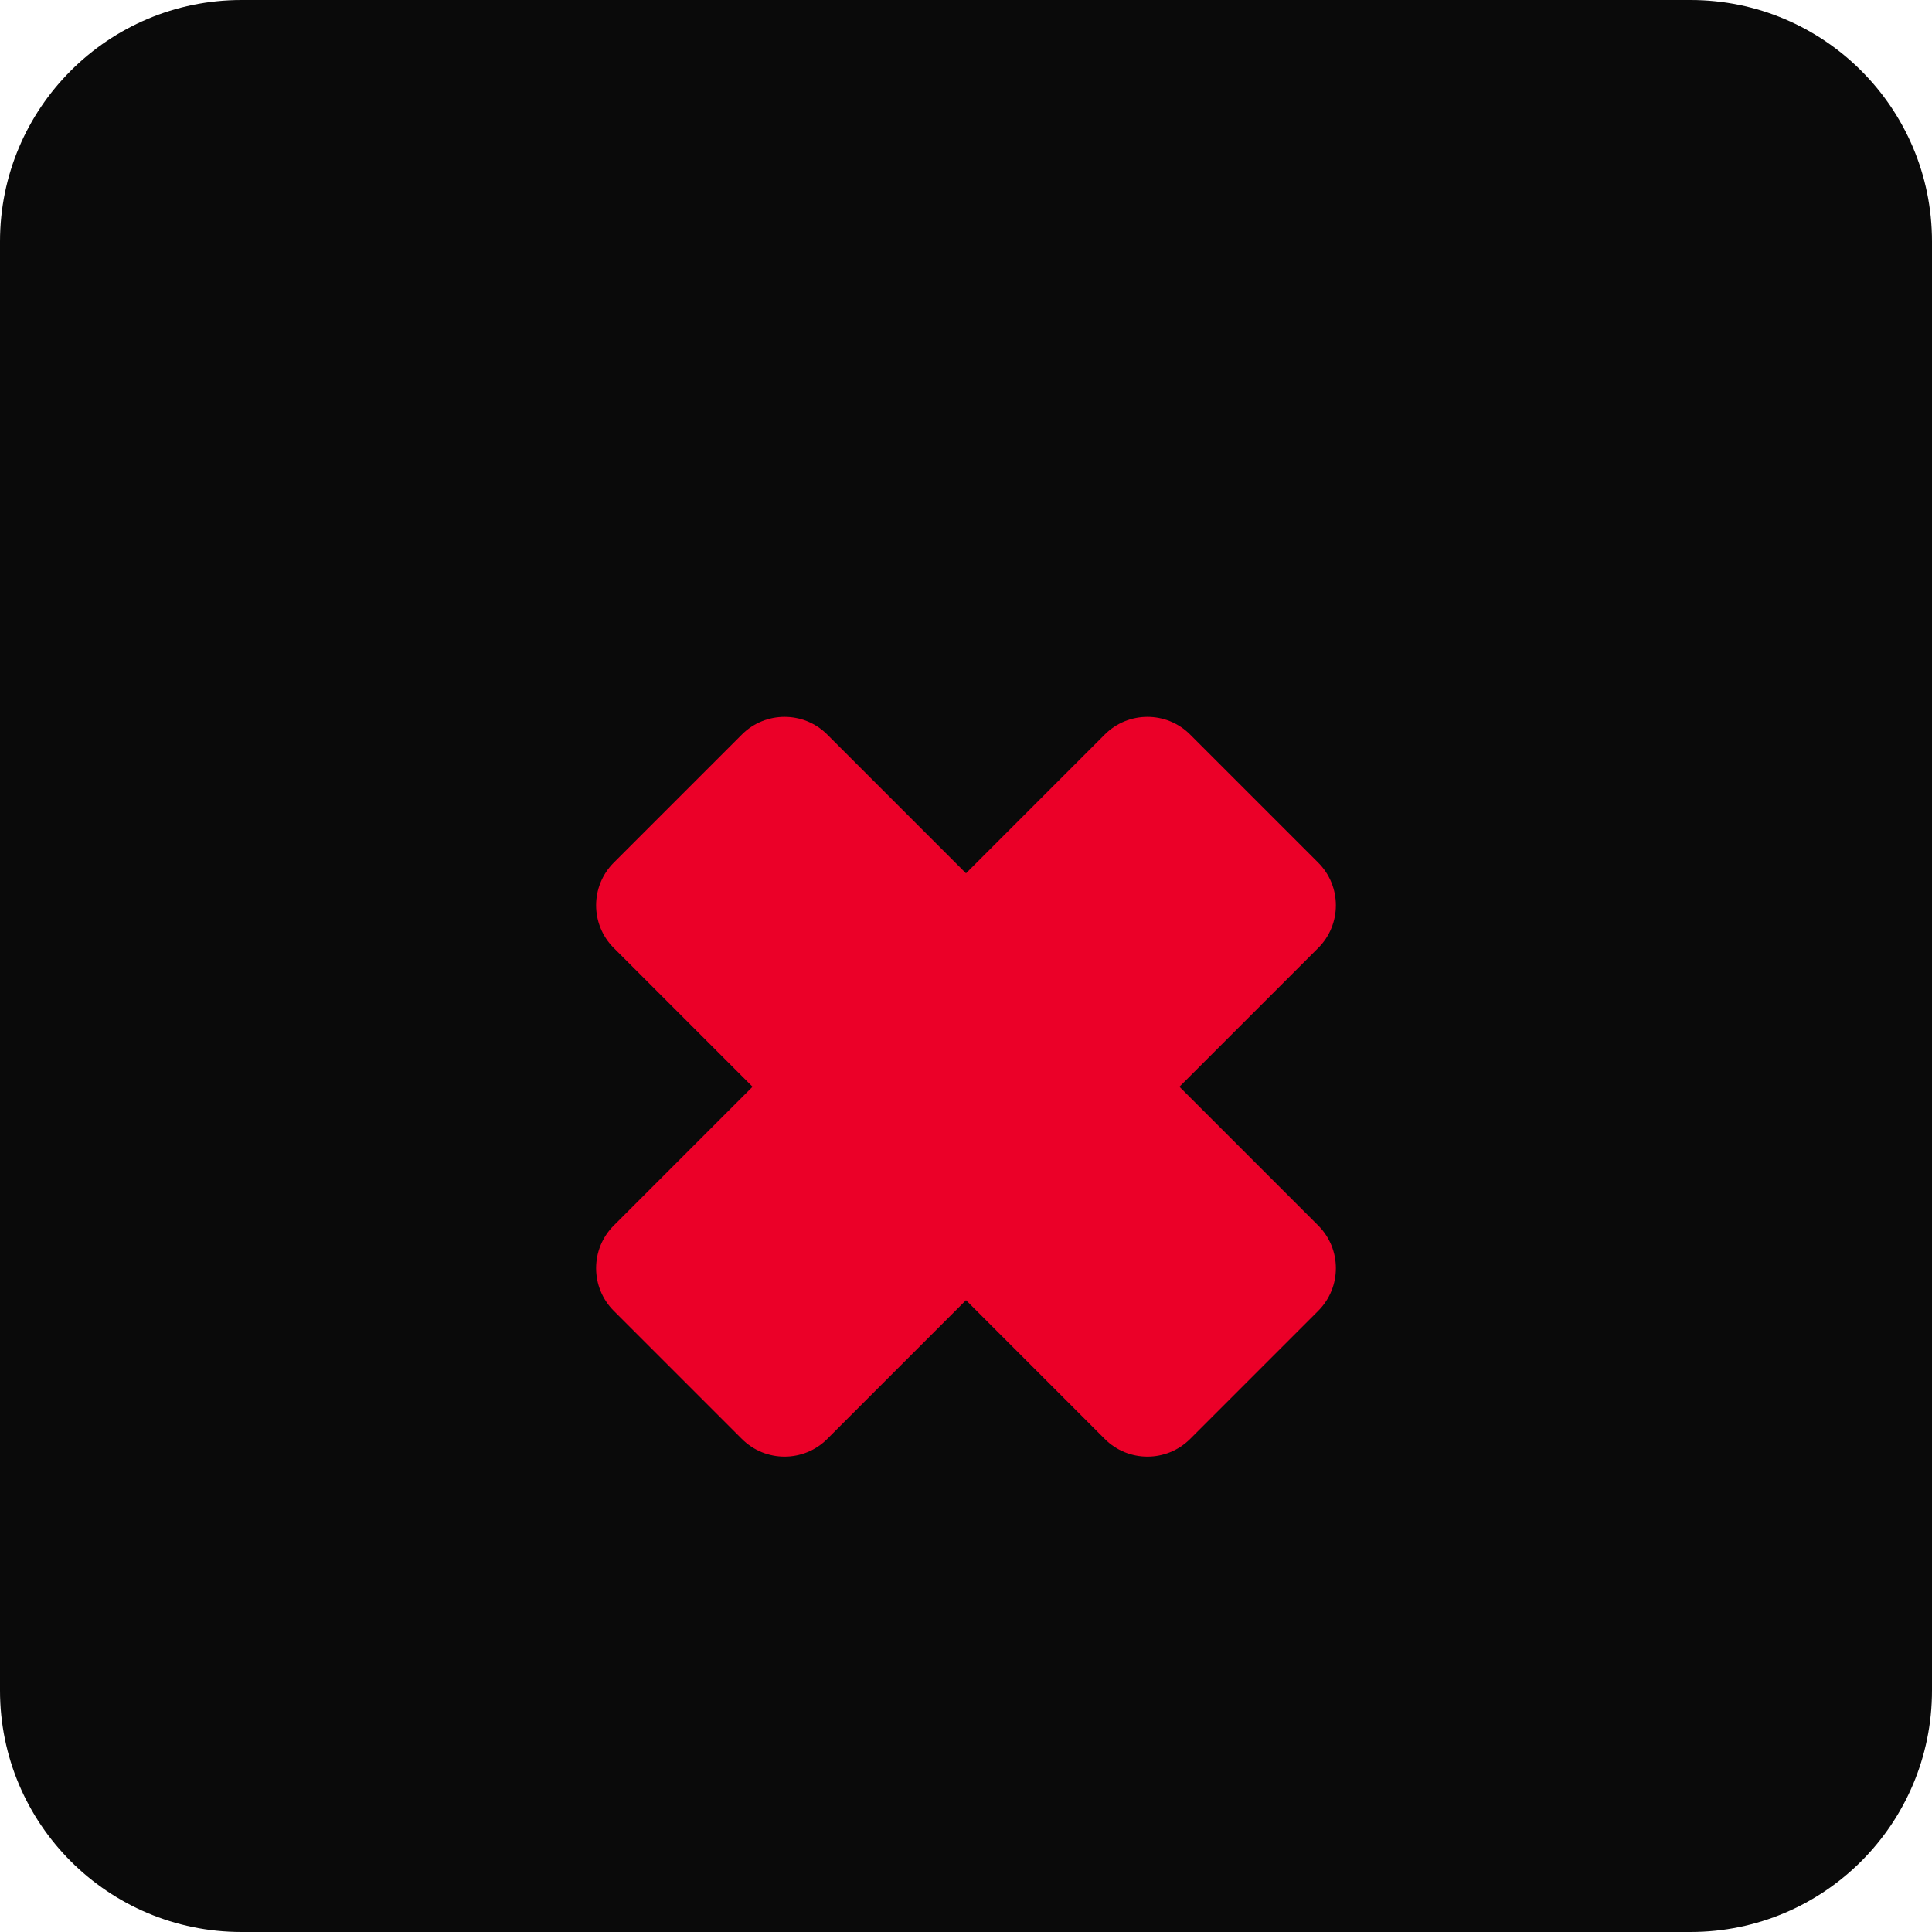
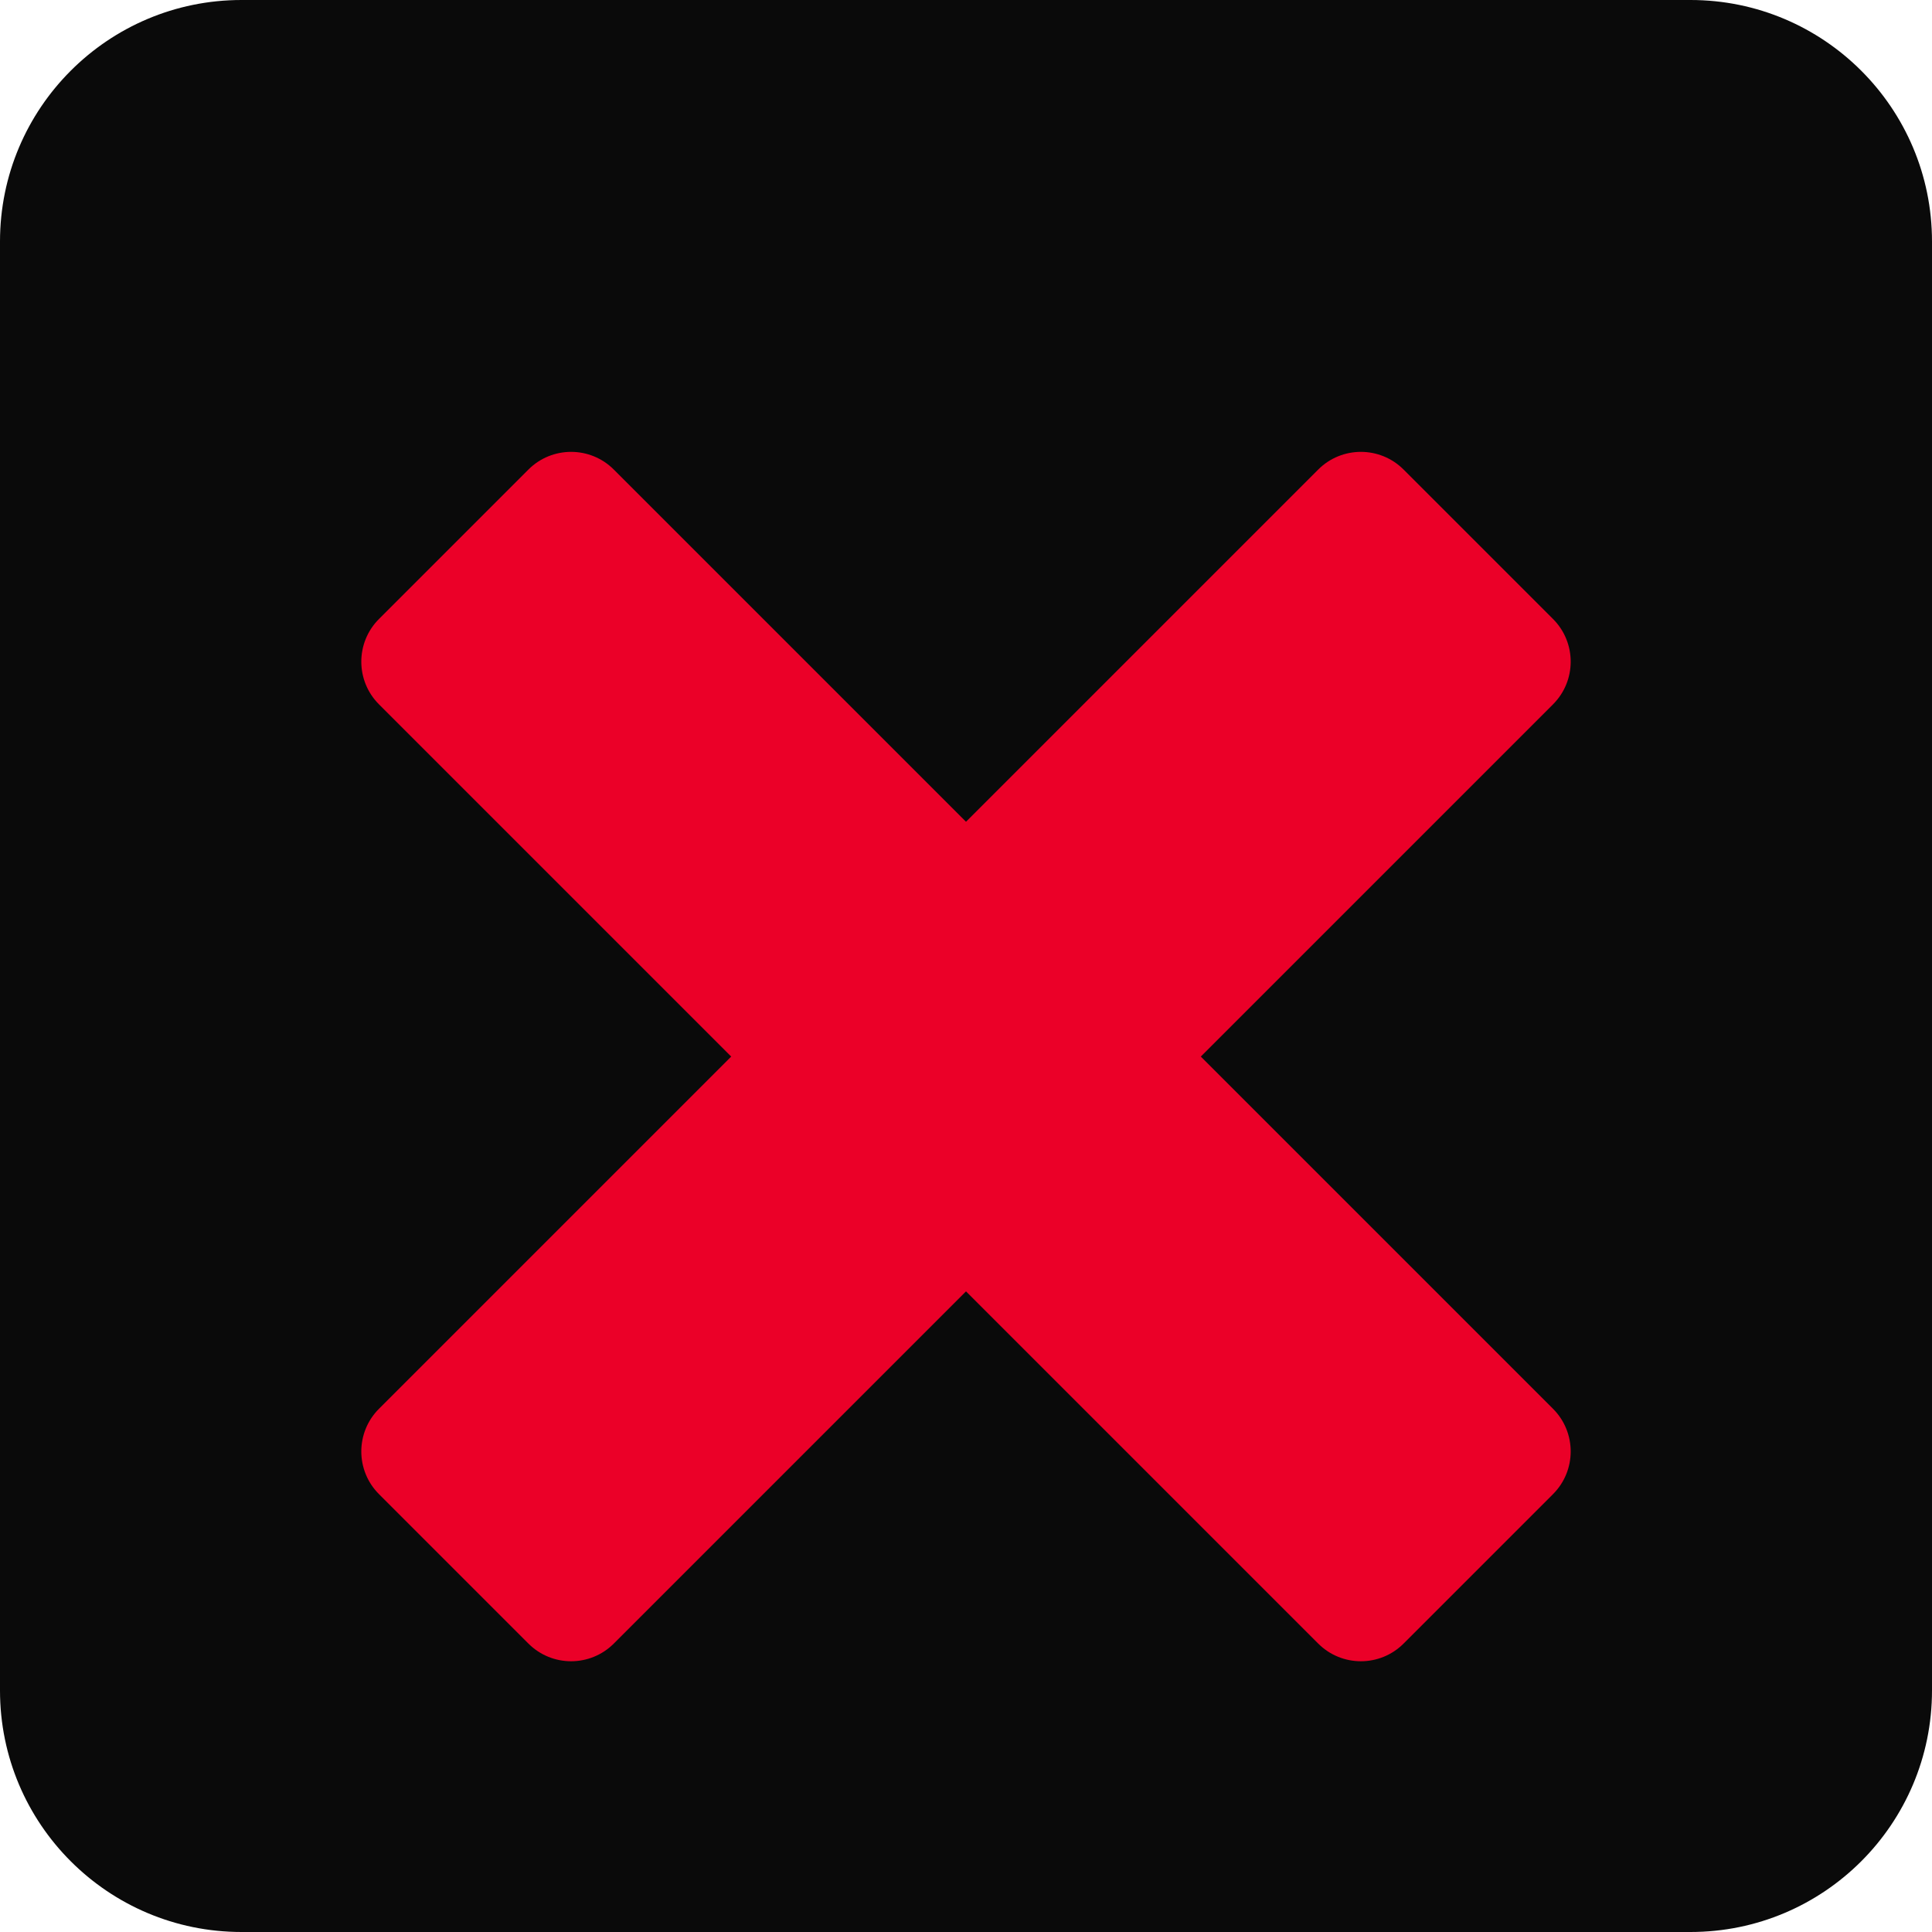
<svg xmlns="http://www.w3.org/2000/svg" viewBox="0 0 64 64" width="64" height="64">
  <rect width="64" height="64" rx="8" fill="#0A0A0A" />
  <g fill="#EB0028">
-     <rect x="18.5" y="31" width="27" height="10" rx="2" transform="rotate(45 32 36)" />
-     <rect x="18.5" y="31" width="27" height="10" rx="2" transform="rotate(-45 32 36)" />
+     <rect x="8" y="29.5" width="48" height="11" rx="2" transform="rotate(45 32 35)" />
+     <rect x="8" y="29.5" width="48" height="11" rx="2" transform="rotate(-45 32 35)" />
  </g>
</svg>
